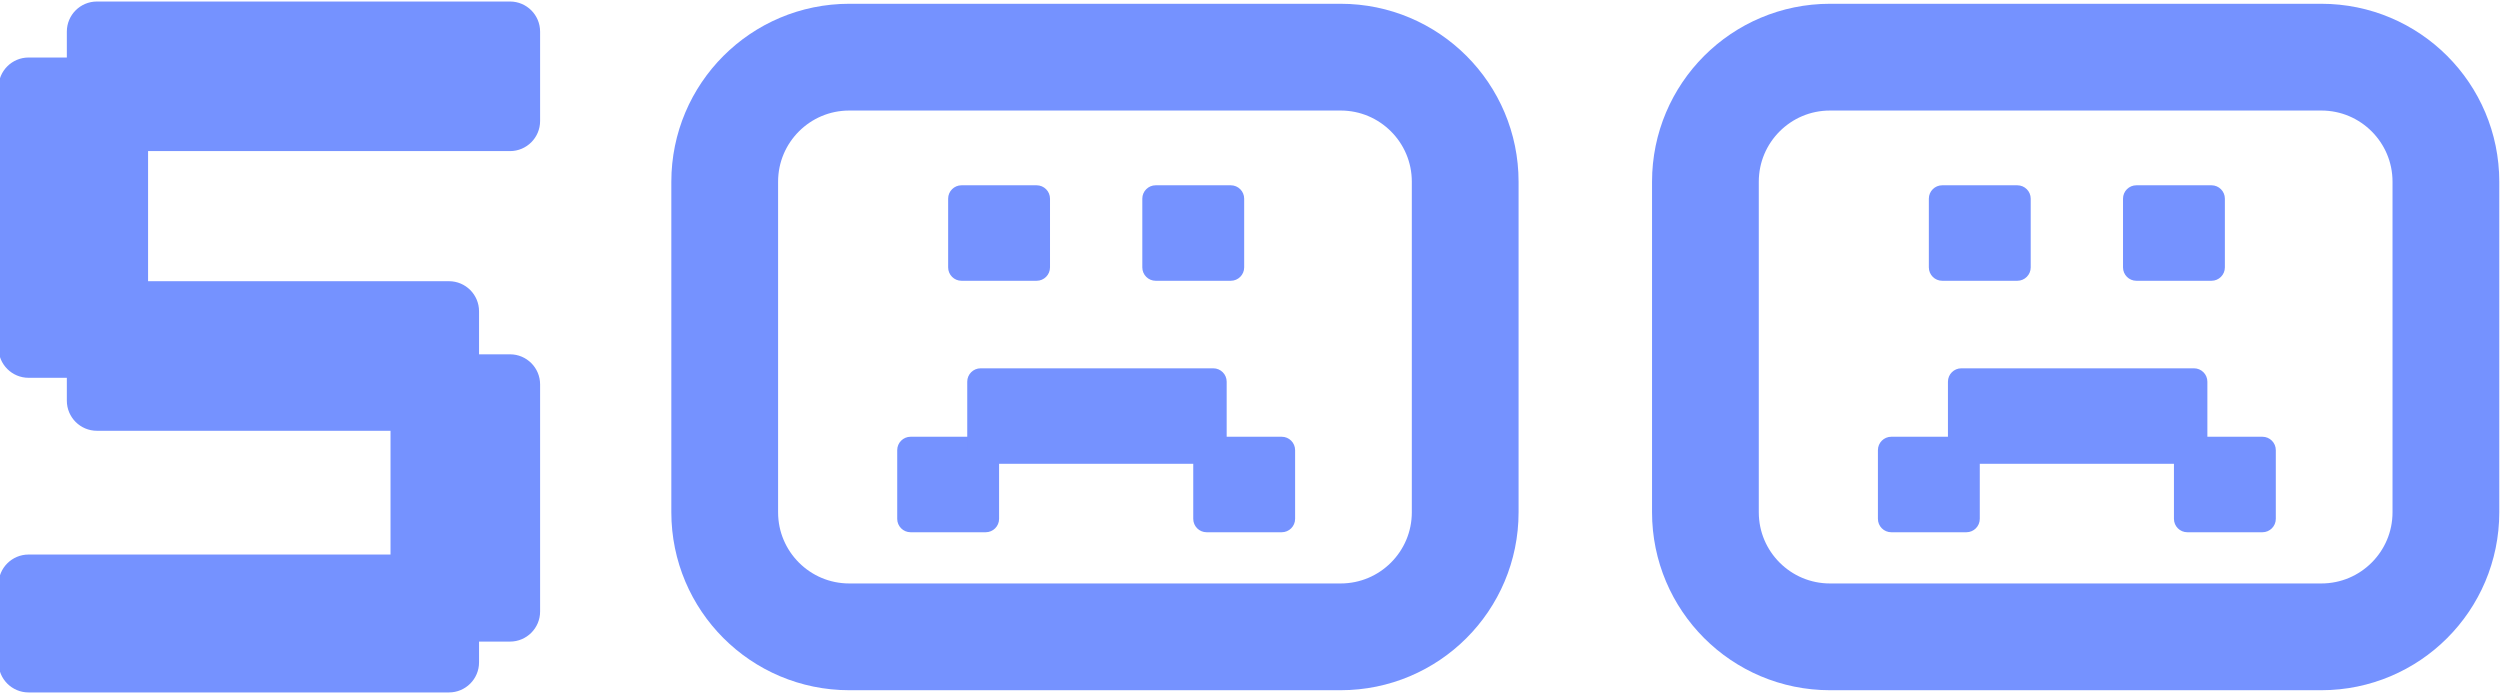
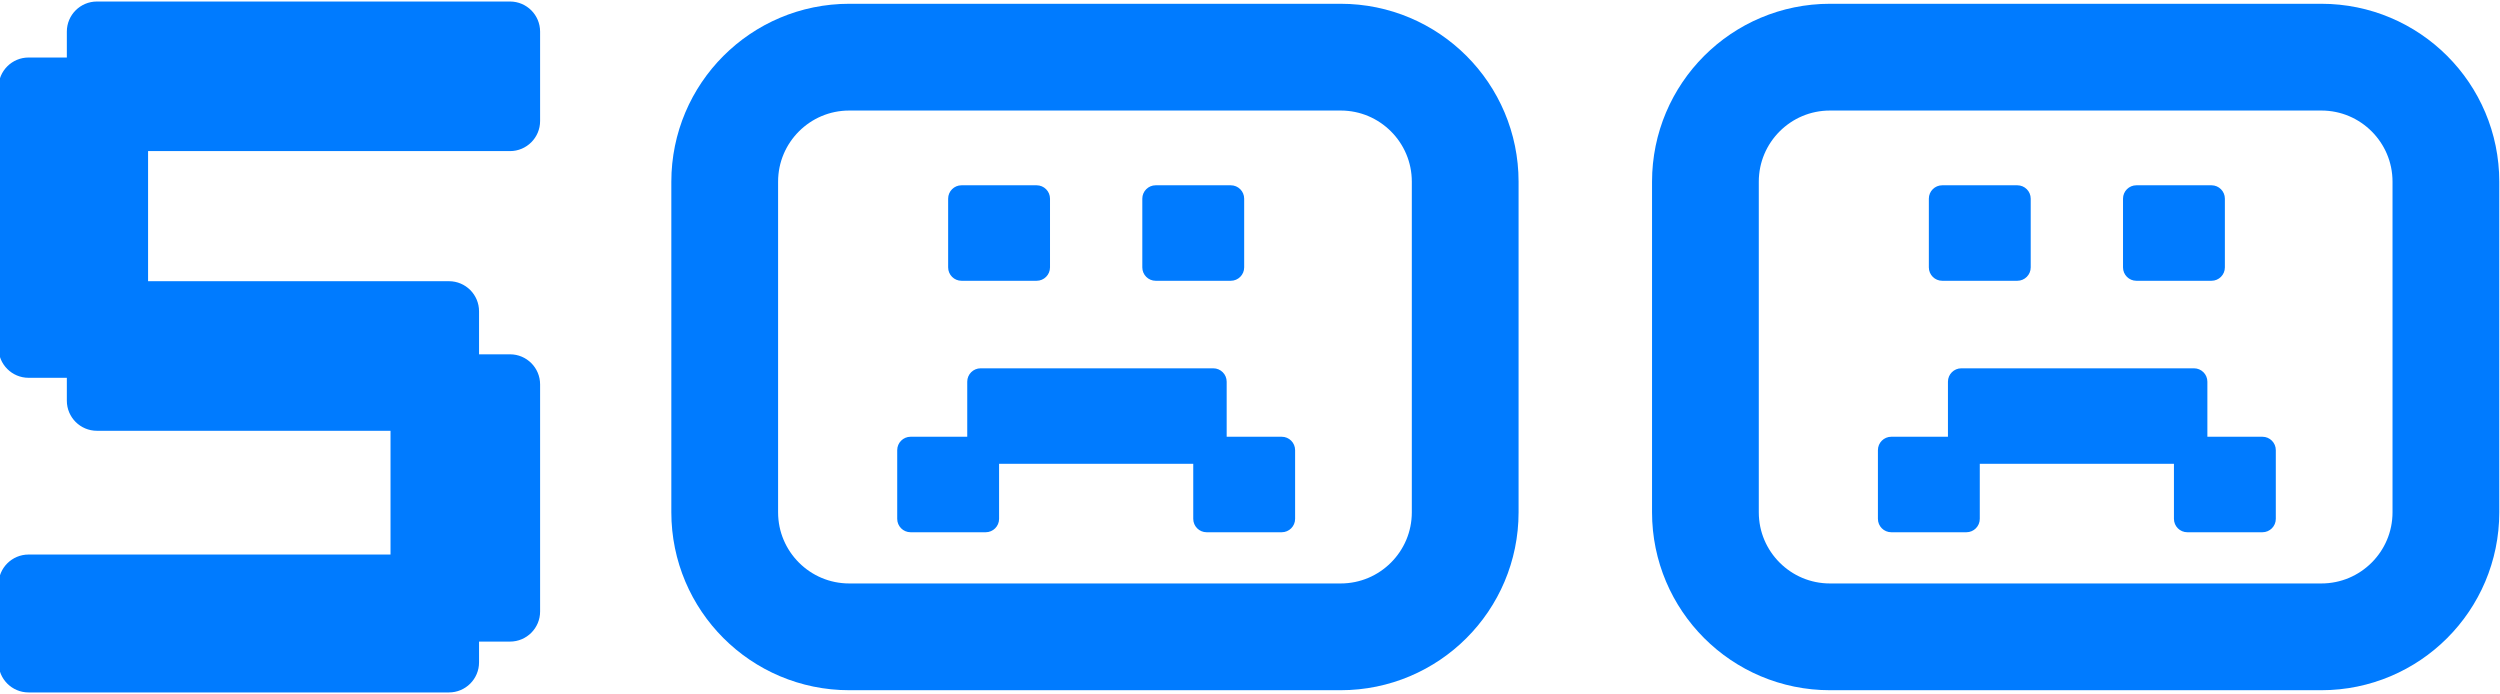
<svg xmlns="http://www.w3.org/2000/svg" width="562" height="156" viewBox="0 0 562 156" fill="none">
-   <rect x="0.161" y="13.43" width="32.626" height="71" rx="6.263" fill="#7592FF" />
-   <rect x="0.161" y="13.43" width="32.626" height="71" rx="6.263" stroke="#7592FF" />
-   <rect x="88.289" y="80.15" width="32.626" height="63.58" rx="6.263" fill="#7592FF" />
-   <rect x="88.289" y="80.15" width="32.626" height="63.58" rx="6.263" stroke="#7592FF" />
-   <rect x="15.525" y="33.467" width="32.626" height="105.389" rx="6.263" transform="rotate(-90 15.5254 33.4668)" fill="#7592FF" />
-   <rect x="15.525" y="33.467" width="32.626" height="105.389" rx="6.263" transform="rotate(-90 15.5254 33.4668)" stroke="#7592FF" />
-   <rect x="0.161" y="155.16" width="30" height="107.028" rx="6.263" transform="rotate(-90 0.161133 155.16)" fill="#7592FF" />
-   <rect x="0.161" y="155.16" width="30" height="107.028" rx="6.263" transform="rotate(-90 0.161133 155.16)" stroke="#7592FF" />
-   <rect x="15.525" y="96.34" width="32.626" height="91.664" rx="6.263" transform="rotate(-90 15.5254 96.3398)" fill="#7592FF" />
-   <rect x="15.525" y="96.34" width="32.626" height="91.664" rx="6.263" transform="rotate(-90 15.5254 96.3398)" stroke="#7592FF" />
-   <rect x="162.915" y="12.85" width="166.462" height="130.311" rx="28" stroke="#7592FF" stroke-width="24" />
-   <rect x="213.52" y="42.029" width="22.145" height="20.714" rx="2.634" fill="#7592FF" stroke="#7592FF" stroke-width="0.753" />
-   <rect x="257.168" y="42.029" width="22.145" height="20.714" rx="2.634" fill="#7592FF" stroke="#7592FF" stroke-width="0.753" />
-   <rect x="268.618" y="98.558" width="22.145" height="20.714" rx="2.634" fill="#7592FF" stroke="#7592FF" stroke-width="0.753" />
-   <rect x="202.071" y="98.558" width="22.145" height="20.714" rx="2.634" fill="#7592FF" stroke="#7592FF" stroke-width="0.753" />
-   <rect x="217.813" y="83.173" width="57.566" height="20.714" rx="2.634" fill="#7592FF" stroke="#7592FF" stroke-width="0.753" />
-   <rect x="383.377" y="12.85" width="166.462" height="130.311" rx="28" stroke="#7592FF" stroke-width="24" />
-   <rect x="433.982" y="42.029" width="22.145" height="20.714" rx="2.634" fill="#7592FF" stroke="#7592FF" stroke-width="0.753" />
-   <rect x="477.63" y="42.029" width="22.145" height="20.714" rx="2.634" fill="#7592FF" stroke="#7592FF" stroke-width="0.753" />
-   <rect x="489.079" y="98.558" width="22.145" height="20.714" rx="2.634" fill="#7592FF" stroke="#7592FF" stroke-width="0.753" />
-   <rect x="422.533" y="98.558" width="22.145" height="20.714" rx="2.634" fill="#7592FF" stroke="#7592FF" stroke-width="0.753" />
-   <rect x="438.275" y="83.173" width="57.566" height="20.714" rx="2.634" fill="#7592FF" stroke="#7592FF" stroke-width="0.753" />
+   <rect x="0.161" y="13.43" width="32.626" height="71" rx="6.263" fill="#007bff" />
+   <rect x="0.161" y="13.43" width="32.626" height="71" rx="6.263" stroke="#007bff" />
+   <rect x="88.289" y="80.15" width="32.626" height="63.58" rx="6.263" fill="#007bff" />
+   <rect x="88.289" y="80.15" width="32.626" height="63.58" rx="6.263" stroke="#007bff" />
+   <rect x="15.525" y="33.467" width="32.626" height="105.389" rx="6.263" transform="rotate(-90 15.5254 33.4668)" fill="#007bff" />
+   <rect x="15.525" y="33.467" width="32.626" height="105.389" rx="6.263" transform="rotate(-90 15.5254 33.4668)" stroke="#007bff" />
+   <rect x="0.161" y="155.16" width="30" height="107.028" rx="6.263" transform="rotate(-90 0.161133 155.16)" fill="#007bff" />
+   <rect x="0.161" y="155.16" width="30" height="107.028" rx="6.263" transform="rotate(-90 0.161133 155.16)" stroke="#007bff" />
+   <rect x="15.525" y="96.34" width="32.626" height="91.664" rx="6.263" transform="rotate(-90 15.5254 96.3398)" fill="#007bff" />
+   <rect x="15.525" y="96.34" width="32.626" height="91.664" rx="6.263" transform="rotate(-90 15.5254 96.3398)" stroke="#007bff" />
+   <rect x="162.915" y="12.85" width="166.462" height="130.311" rx="28" stroke="#007bff" stroke-width="24" />
+   <rect x="213.52" y="42.029" width="22.145" height="20.714" rx="2.634" fill="#007bff" stroke="#007bff" stroke-width="0.753" />
+   <rect x="257.168" y="42.029" width="22.145" height="20.714" rx="2.634" fill="#007bff" stroke="#007bff" stroke-width="0.753" />
+   <rect x="268.618" y="98.558" width="22.145" height="20.714" rx="2.634" fill="#007bff" stroke="#007bff" stroke-width="0.753" />
+   <rect x="202.071" y="98.558" width="22.145" height="20.714" rx="2.634" fill="#007bff" stroke="#007bff" stroke-width="0.753" />
+   <rect x="217.813" y="83.173" width="57.566" height="20.714" rx="2.634" fill="#007bff" stroke="#007bff" stroke-width="0.753" />
+   <rect x="383.377" y="12.85" width="166.462" height="130.311" rx="28" stroke="#007bff" stroke-width="24" />
+   <rect x="433.982" y="42.029" width="22.145" height="20.714" rx="2.634" fill="#007bff" stroke="#007bff" stroke-width="0.753" />
+   <rect x="477.63" y="42.029" width="22.145" height="20.714" rx="2.634" fill="#007bff" stroke="#007bff" stroke-width="0.753" />
+   <rect x="489.079" y="98.558" width="22.145" height="20.714" rx="2.634" fill="#007bff" stroke="#007bff" stroke-width="0.753" />
+   <rect x="422.533" y="98.558" width="22.145" height="20.714" rx="2.634" fill="#007bff" stroke="#007bff" stroke-width="0.753" />
+   <rect x="438.275" y="83.173" width="57.566" height="20.714" rx="2.634" fill="#007bff" stroke="#007bff" stroke-width="0.753" />
</svg>
